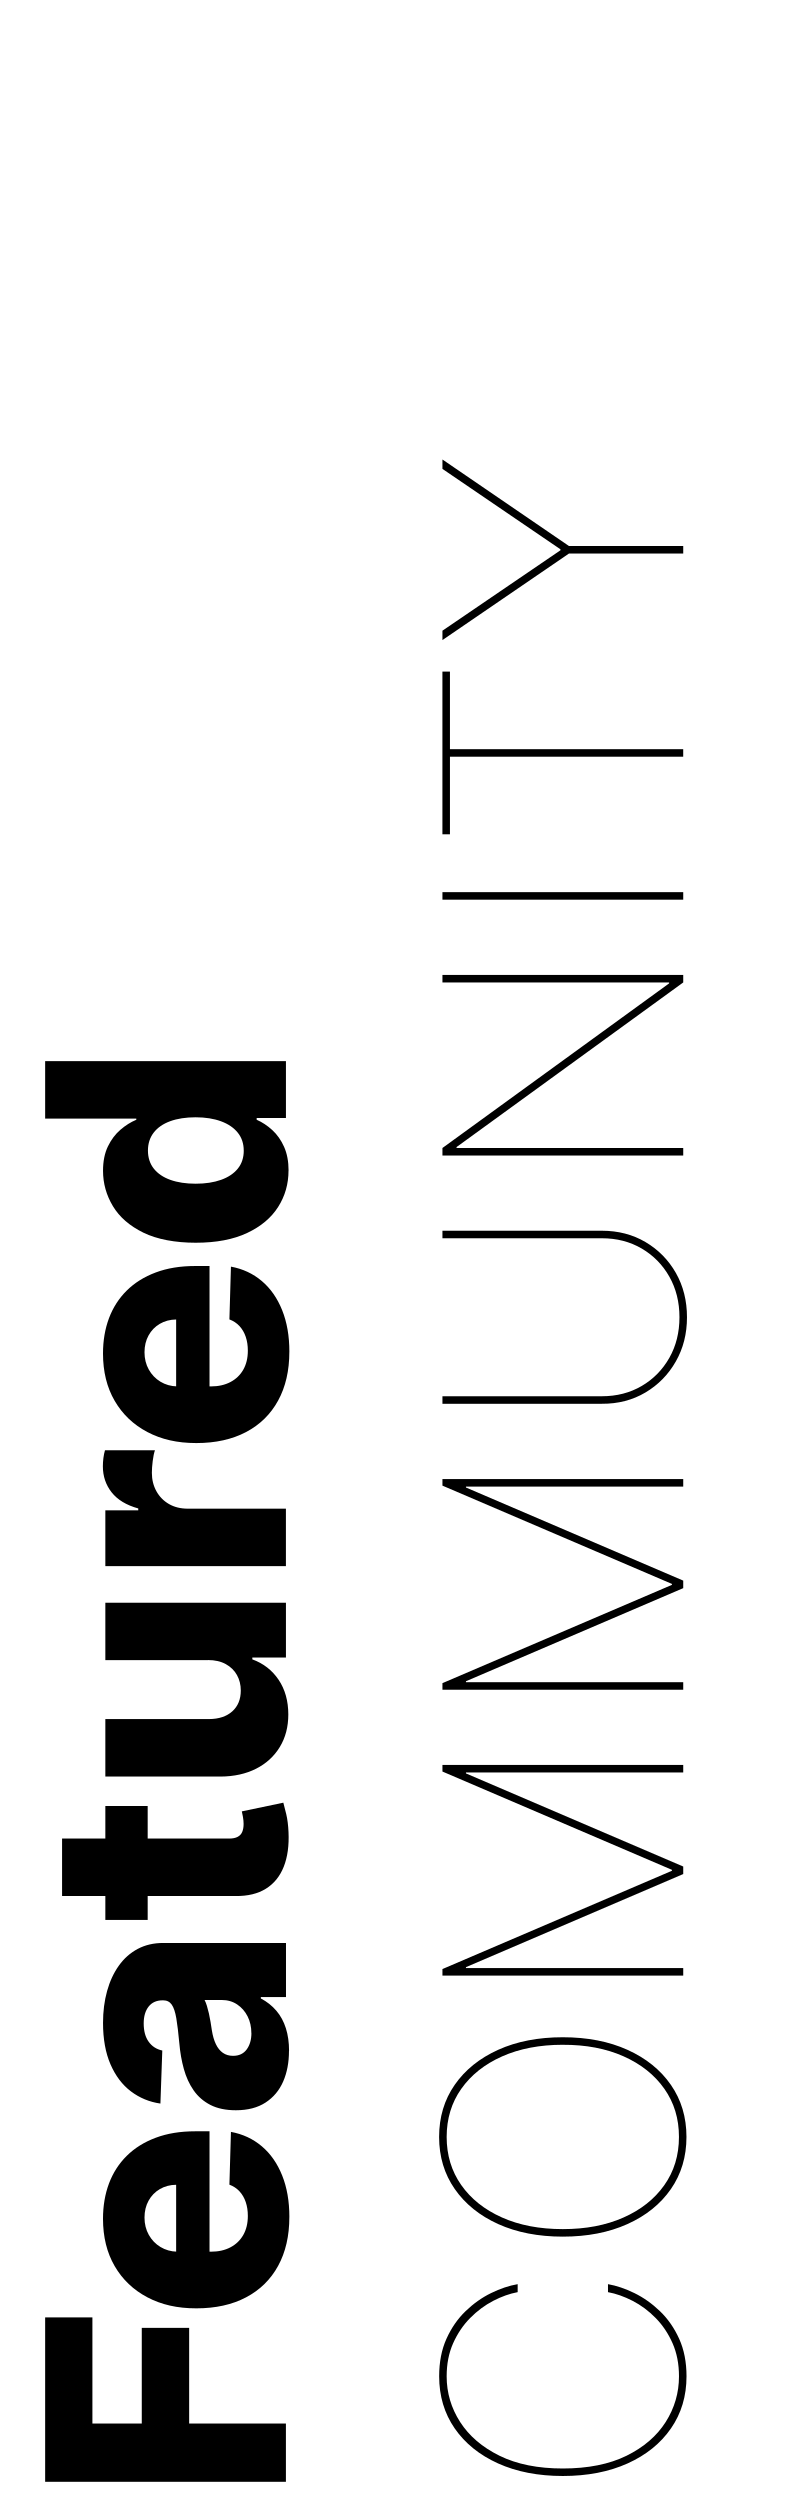
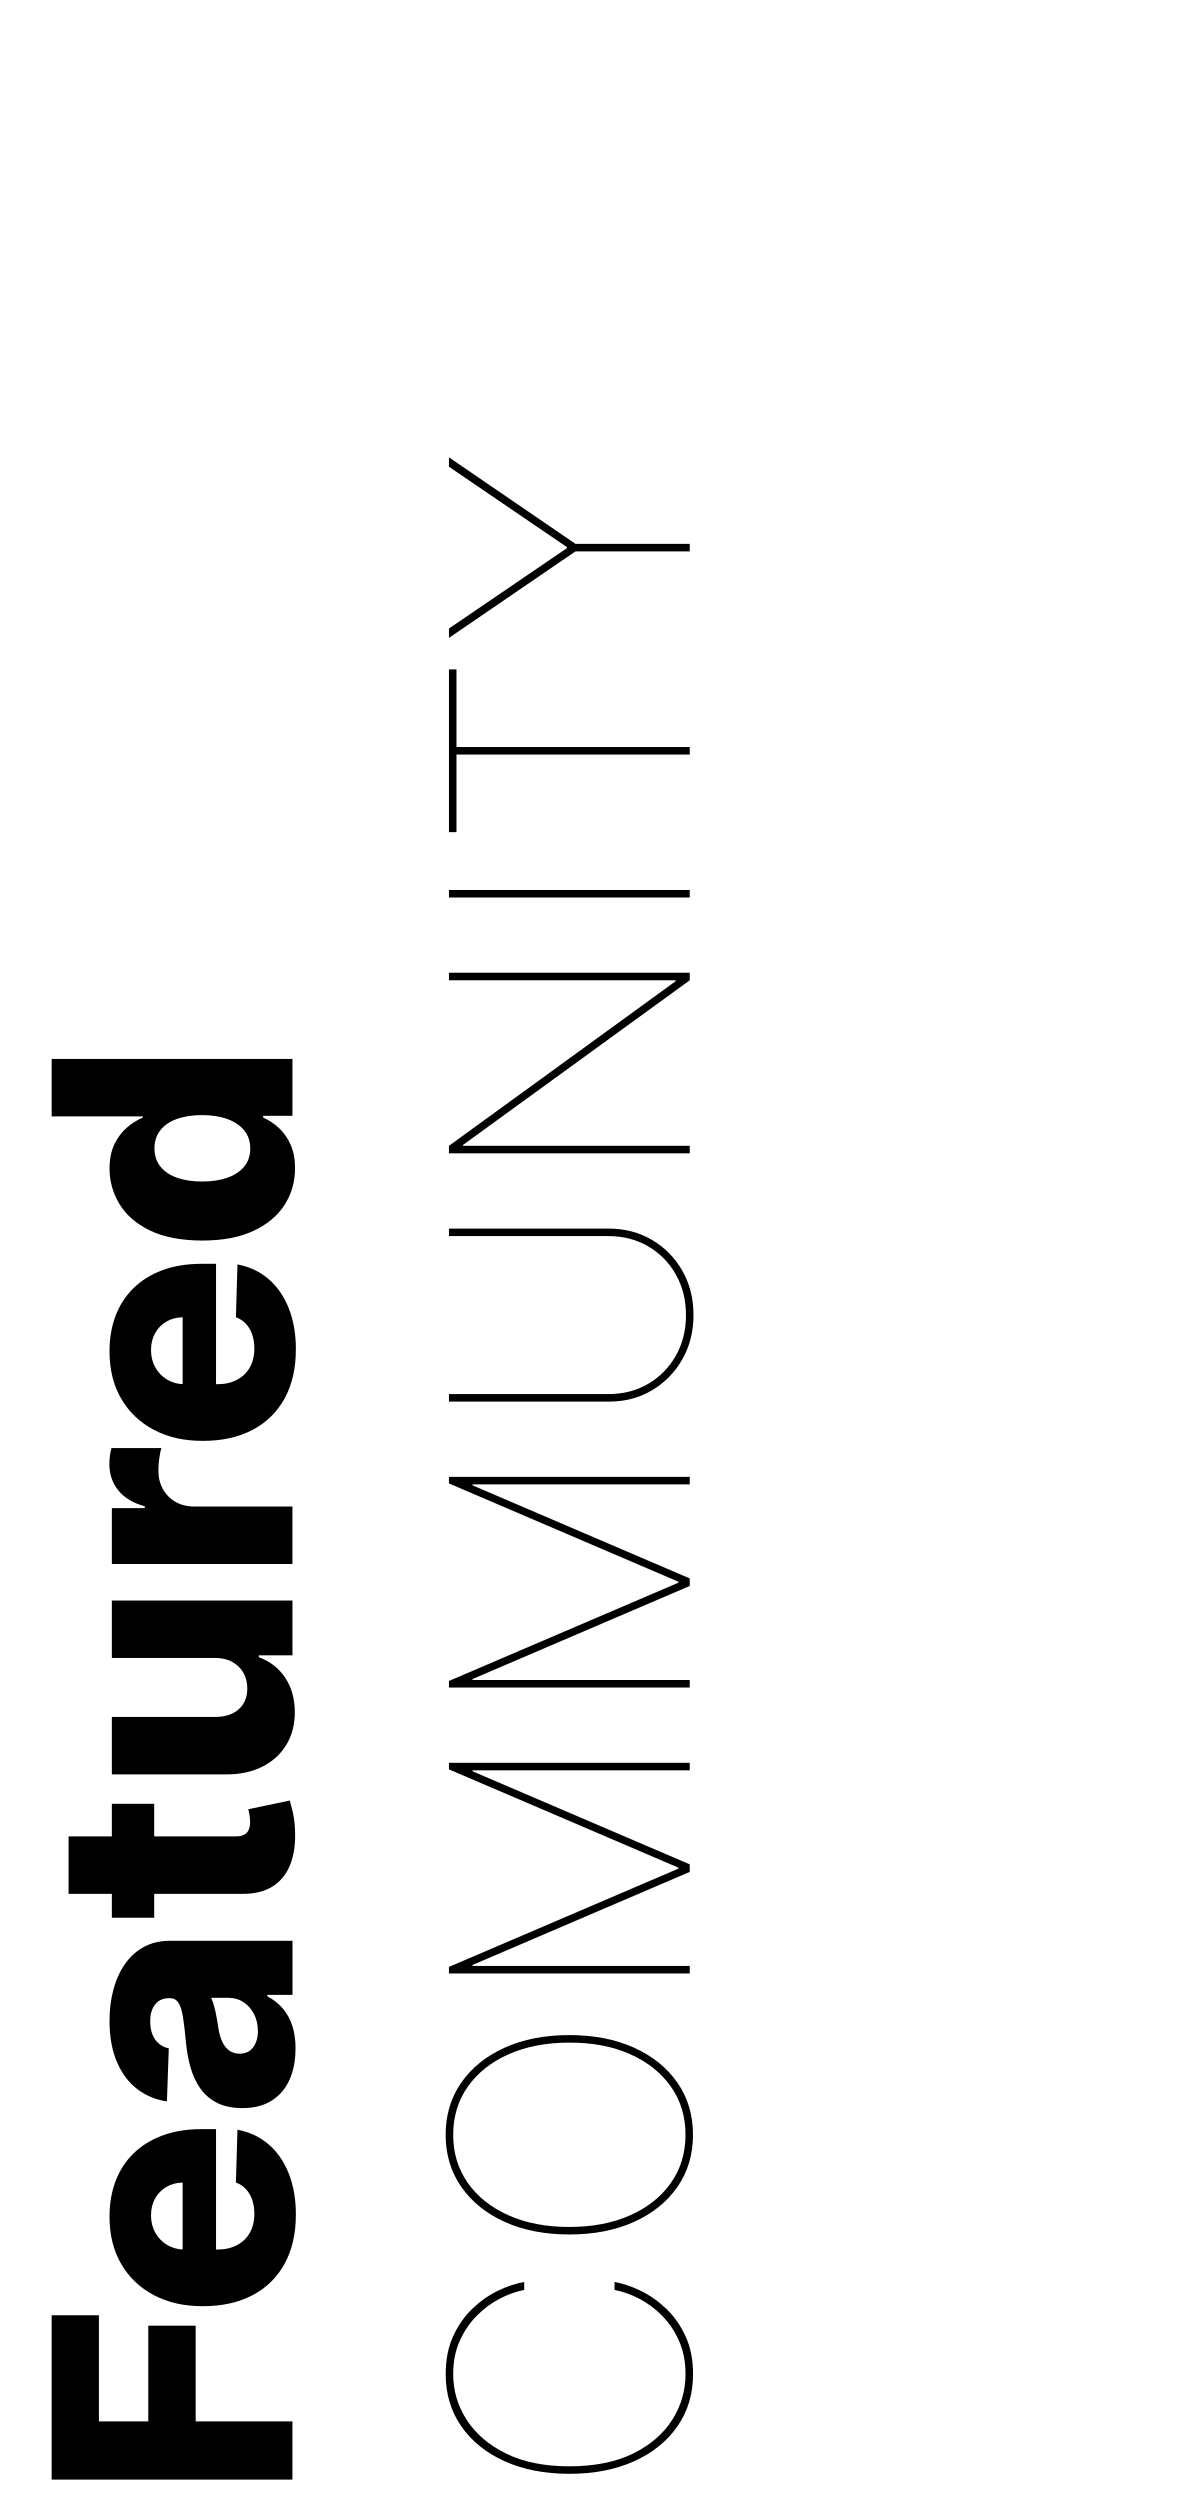
- <svg xmlns="http://www.w3.org/2000/svg" id="Layer_1" viewBox="0 0 303.04 960.18">
-   <path d="M109.82,953.18H17.34v-63.13h18.15v40.77h18.96v-36.76h18.2v36.76h37.16v22.35Z" />
-   <path d="M111.13,851.49c0,7.25-1.44,13.51-4.31,18.76-2.87,5.25-6.98,9.29-12.33,12.1-5.34,2.82-11.7,4.22-19.08,4.22s-13.43-1.41-18.81-4.24c-5.37-2.83-9.56-6.82-12.55-11.97-3-5.15-4.49-11.21-4.49-18.2,0-4.94,.77-9.45,2.3-13.55,1.54-4.09,3.81-7.63,6.82-10.61,3.01-2.98,6.72-5.3,11.13-6.95,4.41-1.66,9.46-2.48,15.15-2.48h5.51v60.28h-12.82v-39.74c-2.35,.03-4.44,.59-6.28,1.67-1.84,1.08-3.27,2.57-4.31,4.45-1.04,1.88-1.56,4.04-1.56,6.48s.55,4.68,1.65,6.64c1.1,1.96,2.59,3.51,4.47,4.65,1.88,1.14,4.01,1.75,6.39,1.81h13.05c2.83,0,5.31-.56,7.43-1.67,2.12-1.11,3.77-2.69,4.94-4.74s1.76-4.49,1.76-7.32c0-1.96-.27-3.73-.81-5.33s-1.34-2.96-2.39-4.11c-1.05-1.14-2.35-2-3.88-2.57l.59-20.27c4.55,.84,8.5,2.69,11.85,5.53,3.36,2.84,5.96,6.57,7.81,11.18,1.85,4.61,2.78,9.93,2.78,15.98Z" />
-   <path d="M110.99,787.69c0,4.42-.74,8.35-2.23,11.76-1.49,3.42-3.75,6.11-6.77,8.08s-6.83,2.96-11.4,2.96c-3.85,0-7.1-.68-9.75-2.03-2.65-1.36-4.8-3.22-6.46-5.6-1.66-2.38-2.91-5.12-3.77-8.22s-1.44-6.41-1.74-9.93c-.36-3.94-.75-7.12-1.15-9.53-.41-2.41-.99-4.16-1.76-5.26-.77-1.1-1.86-1.65-3.27-1.65h-.23c-2.32,0-4.11,.8-5.37,2.39-1.26,1.6-1.9,3.75-1.9,6.46,0,2.92,.63,5.27,1.9,7.04,1.26,1.78,3.01,2.91,5.24,3.39l-.72,20.37c-4.21-.6-7.98-2.16-11.31-4.67-3.33-2.51-5.94-5.98-7.86-10.39-1.91-4.41-2.87-9.71-2.87-15.92,0-4.42,.52-8.5,1.56-12.24s2.54-6.98,4.52-9.75c1.97-2.77,4.39-4.91,7.25-6.43,2.86-1.52,6.13-2.28,9.8-2.28h47.14v20.77h-9.66v.54c2.35,1.23,4.33,2.81,5.96,4.72s2.84,4.15,3.66,6.73c.81,2.57,1.22,5.47,1.22,8.69Zm-14.45-6.82c0-2.38-.48-4.52-1.44-6.43-.96-1.91-2.3-3.44-4-4.58-1.7-1.14-3.68-1.72-5.94-1.72h-6.59c.33,.63,.63,1.39,.9,2.28s.53,1.86,.77,2.91c.24,1.05,.45,2.14,.63,3.25,.18,1.11,.35,2.18,.5,3.21,.33,2.08,.84,3.85,1.54,5.31,.69,1.46,1.59,2.57,2.69,3.34,1.1,.77,2.4,1.15,3.91,1.15,2.29,0,4.03-.82,5.24-2.46,1.2-1.64,1.81-3.73,1.81-6.25Z" />
-   <path d="M23.84,728.22v-22.08H88.01c1.35,0,2.45-.22,3.27-.66,.83-.44,1.42-1.08,1.76-1.92,.35-.84,.52-1.85,.52-3.03,0-.84-.08-1.74-.25-2.69-.17-.95-.31-1.66-.43-2.14l15.94-3.34c.3,1.05,.68,2.54,1.13,4.45,.45,1.91,.74,4.19,.86,6.84,.24,5.18-.37,9.61-1.83,13.3-1.46,3.69-3.74,6.5-6.84,8.44-3.1,1.94-7,2.88-11.69,2.82H23.84Zm16.62-34.59h16.26v43.75h-16.26v-43.75Z" />
-   <path d="M79.88,637.6H40.46v-22.04H109.82v21.04h-12.91v.72c4.24,1.54,7.61,4.15,10.09,7.83s3.73,8.14,3.73,13.34c0,4.73-1.08,8.88-3.25,12.46-2.17,3.58-5.2,6.37-9.1,8.35-3.9,1.99-8.47,3-13.7,3.03H40.46v-22.08h39.87c3.76-.03,6.73-1.02,8.9-2.98s3.25-4.62,3.25-7.99c0-2.2-.49-4.18-1.47-5.94-.98-1.76-2.41-3.16-4.29-4.2-1.88-1.04-4.16-1.56-6.84-1.56Z" />
-   <path d="M109.82,601.52H40.46v-21.45h12.64v-.72c-4.58-1.26-7.98-3.33-10.23-6.19-2.24-2.86-3.36-6.19-3.36-9.98,0-1.02,.07-2.08,.2-3.16,.14-1.08,.34-2.09,.61-3.02h19.19c-.36,1.05-.65,2.43-.86,4.13-.21,1.7-.32,3.21-.32,4.54,0,2.62,.58,4.97,1.74,7.07,1.16,2.09,2.77,3.73,4.83,4.92,2.06,1.19,4.48,1.78,7.25,1.78h37.66v22.08Z" />
-   <path d="M111.13,519.16c0,7.26-1.44,13.51-4.31,18.76-2.87,5.25-6.98,9.29-12.33,12.1-5.34,2.81-11.7,4.22-19.08,4.22s-13.43-1.41-18.81-4.24c-5.37-2.83-9.56-6.82-12.55-11.97-3-5.15-4.49-11.21-4.49-18.2,0-4.94,.77-9.45,2.3-13.55,1.54-4.09,3.81-7.63,6.82-10.61,3.01-2.98,6.72-5.3,11.13-6.95,4.41-1.66,9.46-2.48,15.15-2.48h5.51v60.28h-12.82v-39.74c-2.35,.03-4.44,.59-6.28,1.67-1.84,1.08-3.27,2.57-4.31,4.45-1.04,1.88-1.56,4.04-1.56,6.48s.55,4.68,1.65,6.64c1.1,1.96,2.59,3.51,4.47,4.65s4.01,1.75,6.39,1.81h13.05c2.83,0,5.31-.56,7.43-1.67,2.12-1.11,3.77-2.69,4.94-4.74,1.17-2.05,1.76-4.48,1.76-7.31,0-1.96-.27-3.73-.81-5.33-.54-1.6-1.34-2.96-2.39-4.11-1.05-1.14-2.35-2-3.88-2.57l.59-20.27c4.55,.84,8.5,2.69,11.85,5.53,3.36,2.84,5.96,6.57,7.81,11.18,1.85,4.61,2.78,9.93,2.78,15.98Z" />
-   <path d="M110.81,449.58c0,5.12-1.32,9.77-3.97,13.95-2.65,4.18-6.62,7.53-11.92,10.02-5.3,2.5-11.88,3.75-19.73,3.75s-14.87-1.29-20.14-3.88c-5.27-2.59-9.17-5.98-11.69-10.18s-3.79-8.72-3.79-13.57c0-3.64,.62-6.76,1.87-9.35,1.25-2.59,2.85-4.73,4.81-6.41,1.96-1.69,3.99-2.96,6.1-3.84v-.45H17.34v-22.08H109.82v21.85h-11.24v.68c2.14,.93,4.14,2.26,6.01,3.97,1.87,1.72,3.37,3.86,4.52,6.43,1.14,2.57,1.72,5.61,1.72,9.1Zm-17.2-7.68c0-2.68-.76-4.97-2.28-6.86-1.52-1.9-3.66-3.36-6.43-4.38-2.77-1.02-6.02-1.54-9.75-1.54s-7.06,.5-9.8,1.51c-2.74,1.01-4.85,2.47-6.32,4.38-1.47,1.91-2.21,4.21-2.21,6.89s.75,5.06,2.26,6.95c1.51,1.9,3.63,3.33,6.37,4.31,2.74,.98,5.98,1.47,9.71,1.47s6.98-.5,9.75-1.49c2.77-.99,4.92-2.43,6.43-4.31,1.52-1.88,2.28-4.19,2.28-6.93Z" />
-   <path d="M198.82,877.28v3.07c-3.07,.57-6.2,1.69-9.39,3.34-3.19,1.66-6.14,3.85-8.85,6.59-2.71,2.74-4.89,5.98-6.55,9.71-1.66,3.73-2.48,7.96-2.48,12.69,0,6.32,1.72,12.17,5.17,17.54,3.45,5.37,8.49,9.69,15.13,12.96,6.64,3.27,14.74,4.9,24.32,4.9s17.85-1.63,24.47-4.9c6.62-3.27,11.63-7.59,15.04-12.96,3.4-5.37,5.1-11.22,5.1-17.54,0-4.73-.82-8.96-2.46-12.69-1.64-3.73-3.81-6.97-6.5-9.71-2.69-2.74-5.64-4.94-8.85-6.59s-6.36-2.77-9.46-3.34v-3.07c3.25,.57,6.63,1.72,10.14,3.43,3.51,1.72,6.78,4.03,9.82,6.95,3.04,2.92,5.5,6.46,7.38,10.61,1.88,4.15,2.82,8.96,2.82,14.4,0,7.59-1.99,14.25-5.96,20-3.97,5.75-9.53,10.24-16.66,13.46-7.13,3.22-15.43,4.83-24.88,4.83s-17.75-1.61-24.88-4.83c-7.13-3.22-12.69-7.71-16.66-13.46-3.97-5.75-5.96-12.42-5.96-20,0-5.45,.93-10.25,2.8-14.4,1.87-4.15,4.31-7.69,7.34-10.61s6.29-5.24,9.8-6.95c3.51-1.72,6.92-2.86,10.23-3.43Z" />
-   <path d="M216.16,782.45c9.42,0,17.7,1.61,24.83,4.83,7.13,3.22,12.7,7.71,16.68,13.46,3.99,5.75,5.98,12.42,5.98,20s-2,14.3-6,20.05c-4,5.75-9.57,10.23-16.71,13.43-7.13,3.21-15.4,4.81-24.79,4.81s-17.69-1.61-24.81-4.83c-7.12-3.22-12.68-7.71-16.68-13.46-4-5.75-6.01-12.42-6.01-20s1.99-14.25,5.98-20c3.99-5.75,9.55-10.23,16.69-13.46,7.13-3.22,15.41-4.83,24.83-4.83Zm0,2.89c-8.85,0-16.62,1.49-23.32,4.47-6.7,2.98-11.92,7.13-15.67,12.44-3.75,5.31-5.62,11.48-5.62,18.49s1.86,13.13,5.58,18.45c3.72,5.31,8.93,9.47,15.62,12.46,6.7,3,14.5,4.49,23.41,4.49s16.53-1.47,23.23-4.42c6.7-2.95,11.94-7.08,15.71-12.4,3.78-5.31,5.67-11.51,5.67-18.58s-1.87-13.18-5.62-18.51c-3.75-5.33-8.97-9.48-15.67-12.46s-14.47-4.46-23.32-4.42Z" />
-   <path d="M169.93,758.79v-2.53l88.14-37.75v-.36l-88.14-37.75v-2.53h92.48v2.89h-83.45v.36l83.45,35.76v2.89l-83.45,35.76v.36h83.45v2.89h-92.48Z" />
-   <path d="M169.93,648.98v-2.53l88.14-37.75v-.36l-88.14-37.75v-2.53h92.48v2.89h-83.45v.36l83.45,35.76v2.89l-83.45,35.76v.36h83.45v2.89h-92.48Z" />
-   <path d="M169.93,475.58v-2.89h61.23c6.26,0,11.85,1.45,16.77,4.36,4.92,2.91,8.81,6.86,11.65,11.85,2.84,5,4.27,10.67,4.27,17.02s-1.43,11.95-4.29,16.98c-2.86,5.03-6.75,9-11.67,11.92-4.92,2.92-10.5,4.37-16.73,4.33h-61.23v-2.89h61.23c5.72,0,10.82-1.32,15.31-3.95,4.49-2.63,8.02-6.24,10.61-10.81,2.59-4.58,3.88-9.77,3.88-15.58s-1.29-11-3.88-15.58c-2.59-4.58-6.13-8.18-10.61-10.81-4.49-2.63-9.59-3.95-15.31-3.95h-61.23Z" />
-   <path d="M169.93,374.44h92.48v2.89l-87.06,63.22v.36h87.06v2.89h-92.48v-2.89l87.06-63.22v-.36h-87.06v-2.89Z" />
-   <path d="M169.93,342.65h92.48v2.89h-92.48v-2.89Z" />
-   <path d="M172.81,320.43h-2.89v-62.49h2.89v29.8h89.59v2.89h-89.59v29.8Z" />
-   <path d="M169.93,245.84v-3.61l45.33-30.89v-.36l-45.33-30.89v-3.61l48.59,33.23h43.89v2.89h-43.89l-48.59,33.23Z" />
+ <svg xmlns="http://www.w3.org/2000/svg" id="Layer_1" viewBox="0 0 455.62 960.18">
+   <path d="M112.32,952.35H19.84v-63.13h18.15v40.77h18.96v-36.76h18.2v36.76h37.16v22.35Z" />
+   <path d="M113.63,850.66c0,7.25-1.44,13.51-4.31,18.76-2.87,5.25-6.98,9.29-12.33,12.1-5.34,2.82-11.7,4.22-19.08,4.22s-13.43-1.41-18.81-4.24c-5.37-2.83-9.56-6.82-12.55-11.97-3-5.15-4.49-11.21-4.49-18.2,0-4.94,.77-9.45,2.3-13.55,1.54-4.09,3.81-7.63,6.82-10.61,3.01-2.98,6.72-5.3,11.13-6.95,4.41-1.66,9.46-2.48,15.15-2.48h5.51v60.28h-12.82v-39.74c-2.35,.03-4.44,.59-6.28,1.67-1.84,1.08-3.27,2.57-4.31,4.45-1.04,1.88-1.56,4.04-1.56,6.48s.55,4.68,1.65,6.64c1.1,1.96,2.59,3.51,4.47,4.65,1.88,1.14,4.01,1.75,6.39,1.81h13.05c2.83,0,5.31-.56,7.43-1.67,2.12-1.11,3.77-2.69,4.94-4.74s1.76-4.49,1.76-7.32c0-1.96-.27-3.73-.81-5.33s-1.34-2.96-2.39-4.11c-1.05-1.14-2.35-2-3.88-2.57l.59-20.27c4.55,.84,8.5,2.69,11.85,5.53,3.36,2.84,5.96,6.57,7.81,11.18,1.85,4.61,2.78,9.93,2.78,15.98Z" />
+   <path d="M113.49,786.86c0,4.42-.74,8.35-2.23,11.76-1.49,3.42-3.75,6.11-6.77,8.08s-6.83,2.96-11.4,2.96c-3.85,0-7.1-.68-9.75-2.03-2.65-1.36-4.8-3.22-6.46-5.6-1.66-2.38-2.91-5.12-3.77-8.22s-1.44-6.41-1.74-9.93c-.36-3.94-.75-7.12-1.15-9.53-.41-2.41-.99-4.16-1.76-5.26-.77-1.1-1.86-1.65-3.27-1.65h-.23c-2.32,0-4.11,.8-5.37,2.39-1.26,1.6-1.9,3.75-1.9,6.46,0,2.92,.63,5.27,1.9,7.04,1.26,1.78,3.01,2.91,5.24,3.39l-.72,20.37c-4.21-.6-7.98-2.16-11.31-4.67-3.33-2.51-5.94-5.98-7.86-10.39-1.91-4.41-2.87-9.71-2.87-15.92,0-4.42,.52-8.5,1.56-12.24s2.54-6.98,4.52-9.75c1.97-2.77,4.39-4.91,7.25-6.43,2.86-1.52,6.13-2.28,9.8-2.28h47.14v20.77h-9.66v.54c2.35,1.23,4.33,2.81,5.96,4.72s2.84,4.15,3.66,6.73c.81,2.57,1.22,5.47,1.22,8.69Zm-14.45-6.82c0-2.38-.48-4.52-1.44-6.43-.96-1.91-2.3-3.44-4-4.58-1.7-1.14-3.68-1.72-5.94-1.72h-6.59c.33,.63,.63,1.39,.9,2.28s.53,1.86,.77,2.91c.24,1.05,.45,2.14,.63,3.25,.18,1.11,.35,2.18,.5,3.21,.33,2.08,.84,3.85,1.54,5.31,.69,1.46,1.59,2.57,2.69,3.34,1.1,.77,2.4,1.15,3.91,1.15,2.29,0,4.03-.82,5.24-2.46,1.2-1.64,1.81-3.73,1.81-6.25Z" />
+   <path d="M26.34,727.39v-22.08H90.51c1.35,0,2.45-.22,3.27-.66,.83-.44,1.42-1.08,1.76-1.92,.35-.84,.52-1.85,.52-3.03,0-.84-.08-1.74-.25-2.69-.17-.95-.31-1.66-.43-2.14l15.94-3.34c.3,1.05,.68,2.54,1.13,4.45,.45,1.91,.74,4.19,.86,6.84,.24,5.18-.37,9.61-1.83,13.3-1.46,3.69-3.74,6.5-6.84,8.44-3.1,1.94-7,2.88-11.69,2.82H26.34Zm16.62-34.59h16.26v43.75h-16.26v-43.75Z" />
+   <path d="M82.38,636.77H42.96v-22.04H112.32v21.04h-12.91v.72c4.24,1.54,7.61,4.15,10.09,7.83s3.73,8.14,3.73,13.34c0,4.73-1.08,8.88-3.25,12.46-2.17,3.58-5.2,6.37-9.1,8.35-3.9,1.99-8.47,3-13.7,3.03H42.96v-22.08h39.87c3.76-.03,6.73-1.02,8.9-2.98s3.25-4.62,3.25-7.99c0-2.2-.49-4.18-1.47-5.94-.98-1.76-2.41-3.16-4.29-4.2-1.88-1.04-4.16-1.56-6.84-1.56Z" />
+   <path d="M112.32,600.69H42.96v-21.45h12.64v-.72c-4.58-1.26-7.98-3.33-10.23-6.19-2.24-2.86-3.36-6.19-3.36-9.98,0-1.02,.07-2.08,.2-3.16,.14-1.08,.34-2.09,.61-3.02h19.19c-.36,1.05-.65,2.43-.86,4.13-.21,1.7-.32,3.21-.32,4.54,0,2.62,.58,4.97,1.74,7.07,1.16,2.09,2.77,3.73,4.83,4.92,2.06,1.19,4.48,1.78,7.25,1.78h37.66v22.08Z" />
+   <path d="M113.63,518.32c0,7.26-1.44,13.51-4.31,18.76-2.87,5.25-6.98,9.29-12.33,12.1-5.34,2.81-11.7,4.22-19.08,4.22s-13.43-1.41-18.81-4.24c-5.37-2.83-9.56-6.82-12.55-11.97-3-5.15-4.49-11.21-4.49-18.2,0-4.94,.77-9.45,2.3-13.55,1.54-4.09,3.81-7.63,6.82-10.61,3.01-2.98,6.72-5.3,11.13-6.95,4.41-1.66,9.46-2.48,15.15-2.48h5.51v60.28h-12.82v-39.74c-2.35,.03-4.44,.59-6.28,1.67-1.84,1.08-3.27,2.57-4.31,4.45-1.04,1.88-1.56,4.04-1.56,6.48s.55,4.68,1.65,6.64c1.1,1.96,2.59,3.51,4.47,4.65s4.01,1.75,6.39,1.81h13.05c2.83,0,5.31-.56,7.43-1.67,2.12-1.11,3.77-2.69,4.94-4.74,1.17-2.05,1.76-4.48,1.76-7.31,0-1.96-.27-3.73-.81-5.33-.54-1.6-1.34-2.96-2.39-4.11-1.05-1.14-2.35-2-3.88-2.57l.59-20.27c4.55,.84,8.5,2.69,11.85,5.53,3.36,2.84,5.96,6.57,7.81,11.18,1.85,4.61,2.78,9.93,2.78,15.98Z" />
+   <path d="M113.31,448.74c0,5.12-1.32,9.77-3.97,13.95-2.65,4.18-6.62,7.53-11.92,10.02-5.3,2.5-11.88,3.75-19.73,3.75s-14.87-1.29-20.14-3.88c-5.27-2.59-9.17-5.98-11.69-10.18s-3.79-8.72-3.79-13.57c0-3.64,.62-6.76,1.87-9.35,1.25-2.59,2.85-4.73,4.81-6.41,1.96-1.69,3.99-2.96,6.1-3.84v-.45H19.84v-22.08H112.32v21.85h-11.24v.68c2.14,.93,4.14,2.26,6.01,3.97,1.87,1.72,3.37,3.86,4.52,6.43,1.14,2.57,1.72,5.61,1.72,9.1Zm-17.2-7.68c0-2.68-.76-4.97-2.28-6.86-1.52-1.9-3.66-3.36-6.43-4.38-2.77-1.02-6.02-1.54-9.75-1.54s-7.06,.5-9.8,1.51c-2.74,1.01-4.85,2.47-6.32,4.38-1.47,1.91-2.21,4.21-2.21,6.89s.75,5.06,2.26,6.95c1.51,1.9,3.63,3.33,6.37,4.31,2.74,.98,5.98,1.47,9.71,1.47s6.98-.5,9.75-1.49c2.77-.99,4.92-2.43,6.43-4.31,1.52-1.88,2.28-4.19,2.28-6.93Z" />
+   <path d="M201.33,876.44v3.07c-3.07,.57-6.2,1.69-9.39,3.34-3.19,1.66-6.14,3.85-8.85,6.59-2.71,2.74-4.89,5.98-6.55,9.71-1.66,3.73-2.48,7.96-2.48,12.69,0,6.32,1.72,12.17,5.17,17.54,3.45,5.37,8.49,9.69,15.13,12.96,6.64,3.27,14.74,4.9,24.32,4.9s17.85-1.63,24.47-4.9c6.62-3.27,11.63-7.59,15.04-12.96,3.4-5.37,5.1-11.22,5.1-17.54,0-4.73-.82-8.96-2.46-12.69-1.64-3.73-3.81-6.97-6.5-9.71-2.69-2.74-5.64-4.94-8.85-6.59s-6.36-2.77-9.46-3.34v-3.07c3.25,.57,6.63,1.72,10.14,3.43,3.51,1.72,6.78,4.03,9.82,6.95,3.04,2.92,5.5,6.46,7.38,10.61,1.88,4.15,2.82,8.96,2.82,14.4,0,7.59-1.99,14.25-5.96,20-3.97,5.75-9.53,10.24-16.66,13.46-7.13,3.22-15.43,4.83-24.88,4.83s-17.75-1.61-24.88-4.83c-7.13-3.22-12.69-7.71-16.66-13.46-3.97-5.75-5.96-12.42-5.96-20,0-5.45,.93-10.25,2.8-14.4,1.87-4.15,4.31-7.69,7.34-10.61s6.29-5.24,9.8-6.95c3.51-1.72,6.92-2.86,10.23-3.43Z" />
+   <path d="M218.67,781.62c9.42,0,17.7,1.61,24.83,4.83,7.13,3.22,12.7,7.71,16.68,13.46,3.99,5.75,5.98,12.42,5.98,20s-2,14.3-6,20.05c-4,5.75-9.57,10.23-16.71,13.43-7.13,3.21-15.4,4.81-24.79,4.81s-17.69-1.61-24.81-4.83c-7.12-3.22-12.68-7.71-16.68-13.46-4-5.75-6.01-12.42-6.01-20s1.99-14.25,5.98-20c3.99-5.75,9.55-10.23,16.69-13.46,7.13-3.22,15.41-4.83,24.83-4.83Zm0,2.89c-8.85,0-16.62,1.49-23.32,4.47-6.7,2.98-11.92,7.13-15.67,12.44-3.75,5.31-5.62,11.48-5.62,18.49s1.86,13.13,5.58,18.45c3.72,5.31,8.93,9.47,15.62,12.46,6.7,3,14.5,4.49,23.41,4.49s16.53-1.47,23.23-4.42c6.7-2.95,11.94-7.08,15.71-12.4,3.78-5.31,5.67-11.51,5.67-18.58s-1.87-13.18-5.62-18.51c-3.75-5.33-8.97-9.48-15.67-12.46-6.7-2.98-14.47-4.46-23.32-4.42Z" />
+   <path d="M172.43,757.96v-2.53l88.14-37.75v-.36l-88.14-37.75v-2.53h92.48v2.89h-83.45v.36l83.45,35.76v2.89l-83.45,35.76v.36h83.45v2.89h-92.48Z" />
+   <path d="M172.43,648.14v-2.53l88.14-37.75v-.36l-88.14-37.75v-2.53h92.48v2.89h-83.45v.36l83.45,35.76v2.89l-83.45,35.76v.36h83.45v2.89h-92.48Z" />
+   <path d="M172.43,474.75v-2.89h61.23c6.26,0,11.85,1.45,16.77,4.36,4.92,2.91,8.81,6.86,11.65,11.85,2.84,5,4.27,10.67,4.27,17.02s-1.43,11.95-4.29,16.98c-2.86,5.03-6.75,9-11.67,11.92-4.92,2.92-10.5,4.37-16.73,4.33h-61.23v-2.89h61.23c5.72,0,10.82-1.32,15.31-3.95,4.49-2.63,8.02-6.24,10.61-10.81,2.59-4.58,3.88-9.77,3.88-15.58s-1.29-11-3.88-15.58c-2.59-4.58-6.13-8.18-10.61-10.81-4.49-2.63-9.59-3.95-15.31-3.95h-61.23Z" />
+   <path d="M172.43,373.61h92.48v2.89l-87.06,63.22v.36h87.06v2.89h-92.48v-2.89l87.06-63.22v-.36h-87.06v-2.89Z" />
+   <path d="M172.43,341.82h92.48v2.89h-92.48v-2.89Z" />
+   <path d="M175.32,319.6h-2.89v-62.49h2.89v29.8h89.59v2.89h-89.59v29.8Z" />
+   <path d="M172.43,245.01v-3.61l45.33-30.89v-.36l-45.33-30.89v-3.61l48.59,33.23h43.89v2.89h-43.89l-48.59,33.23Z" />
</svg>
